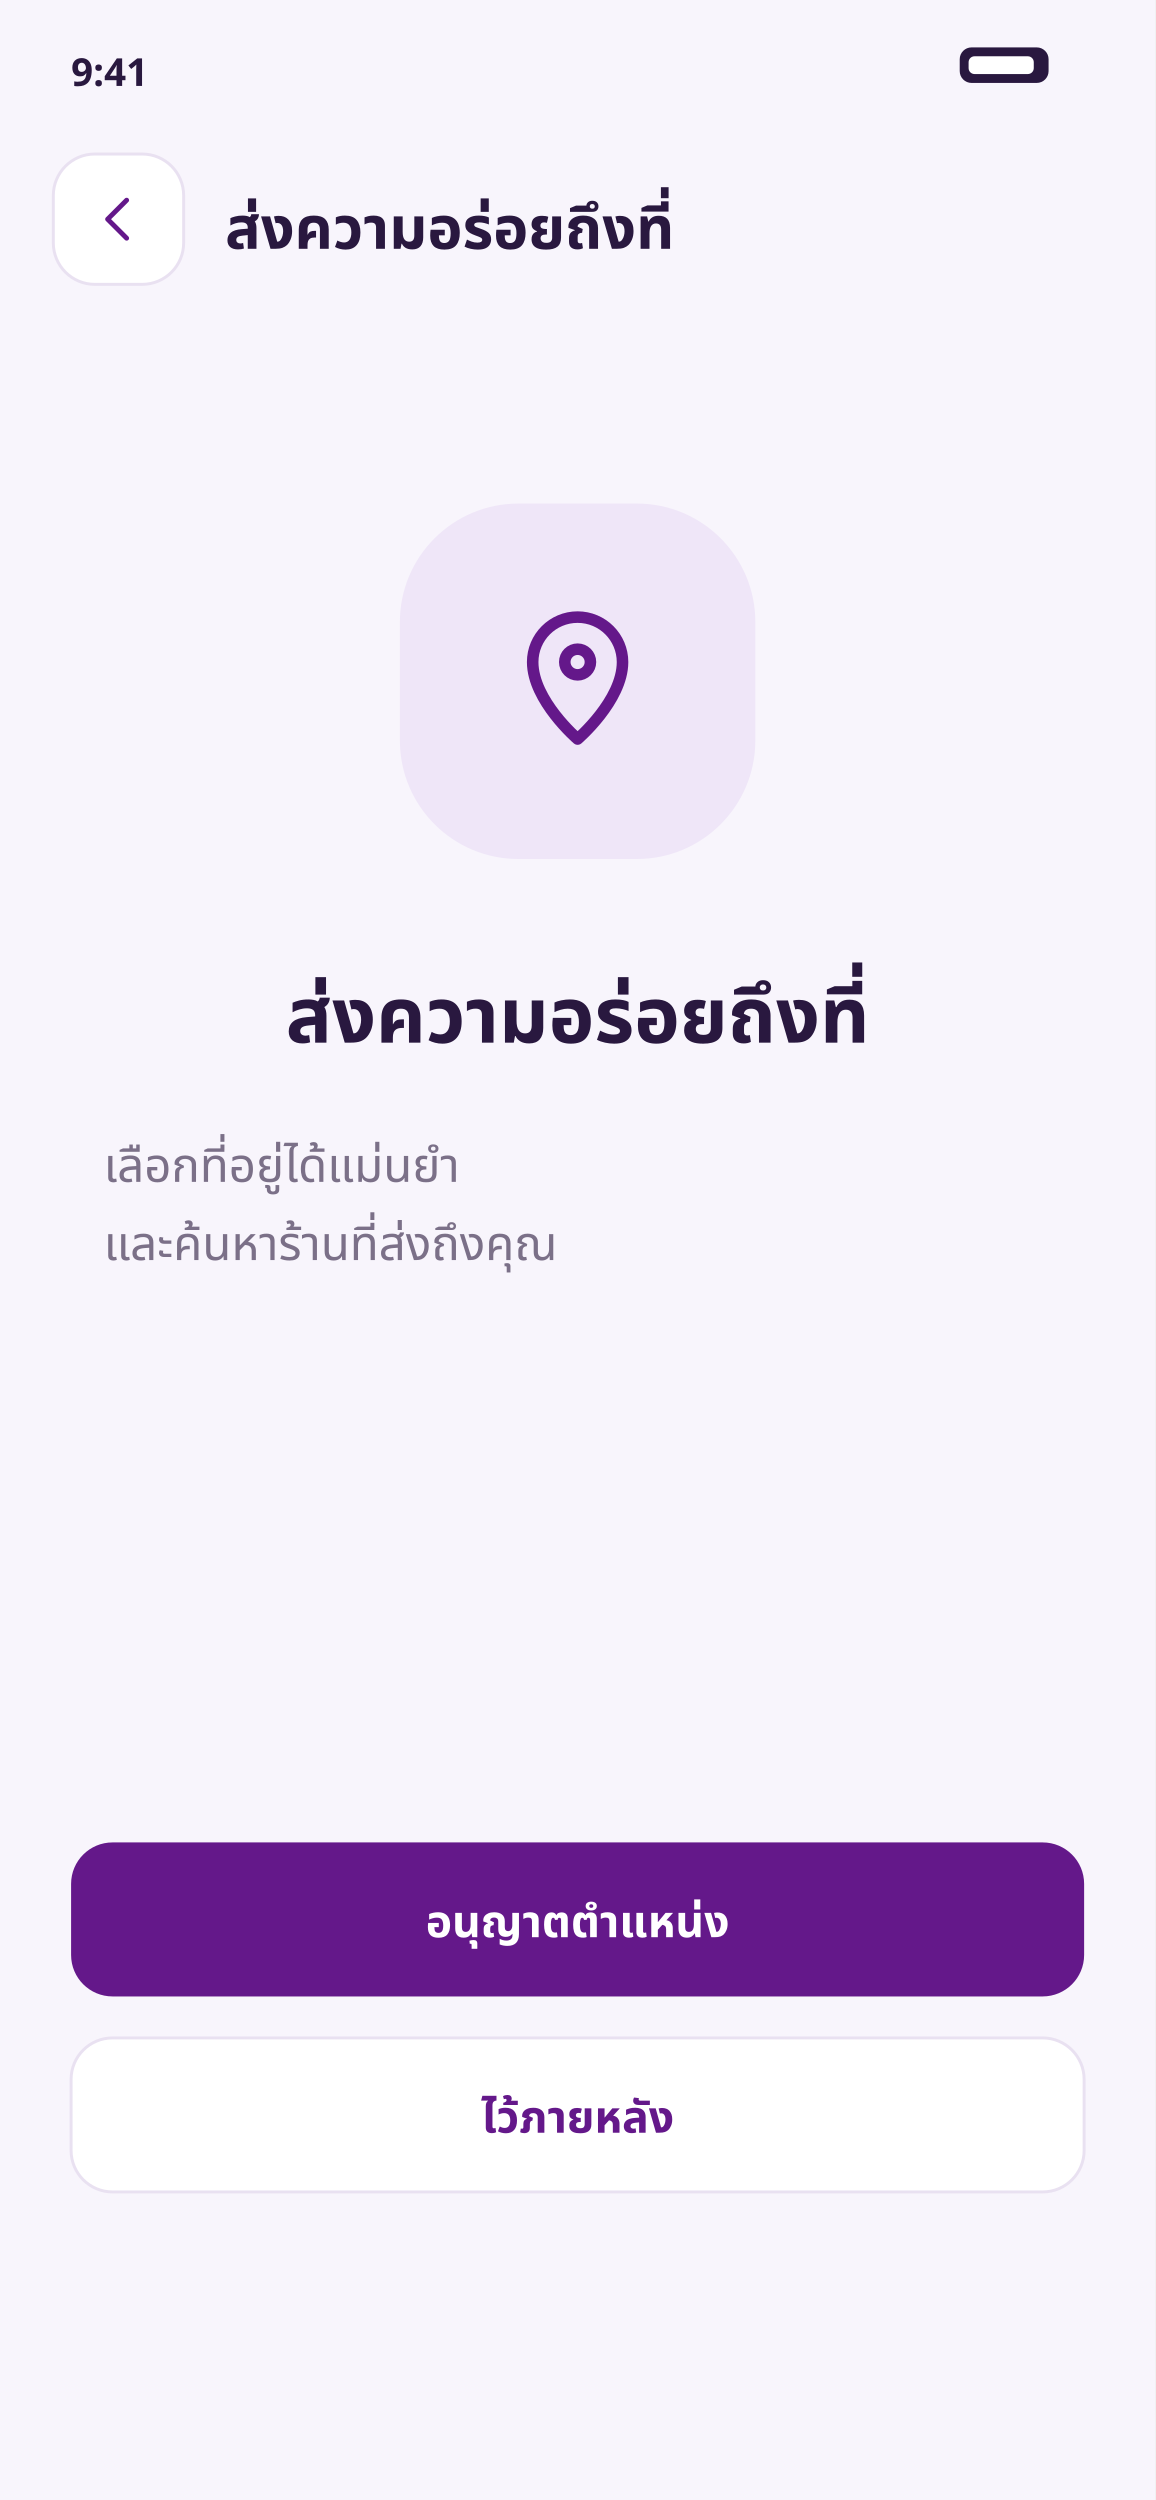
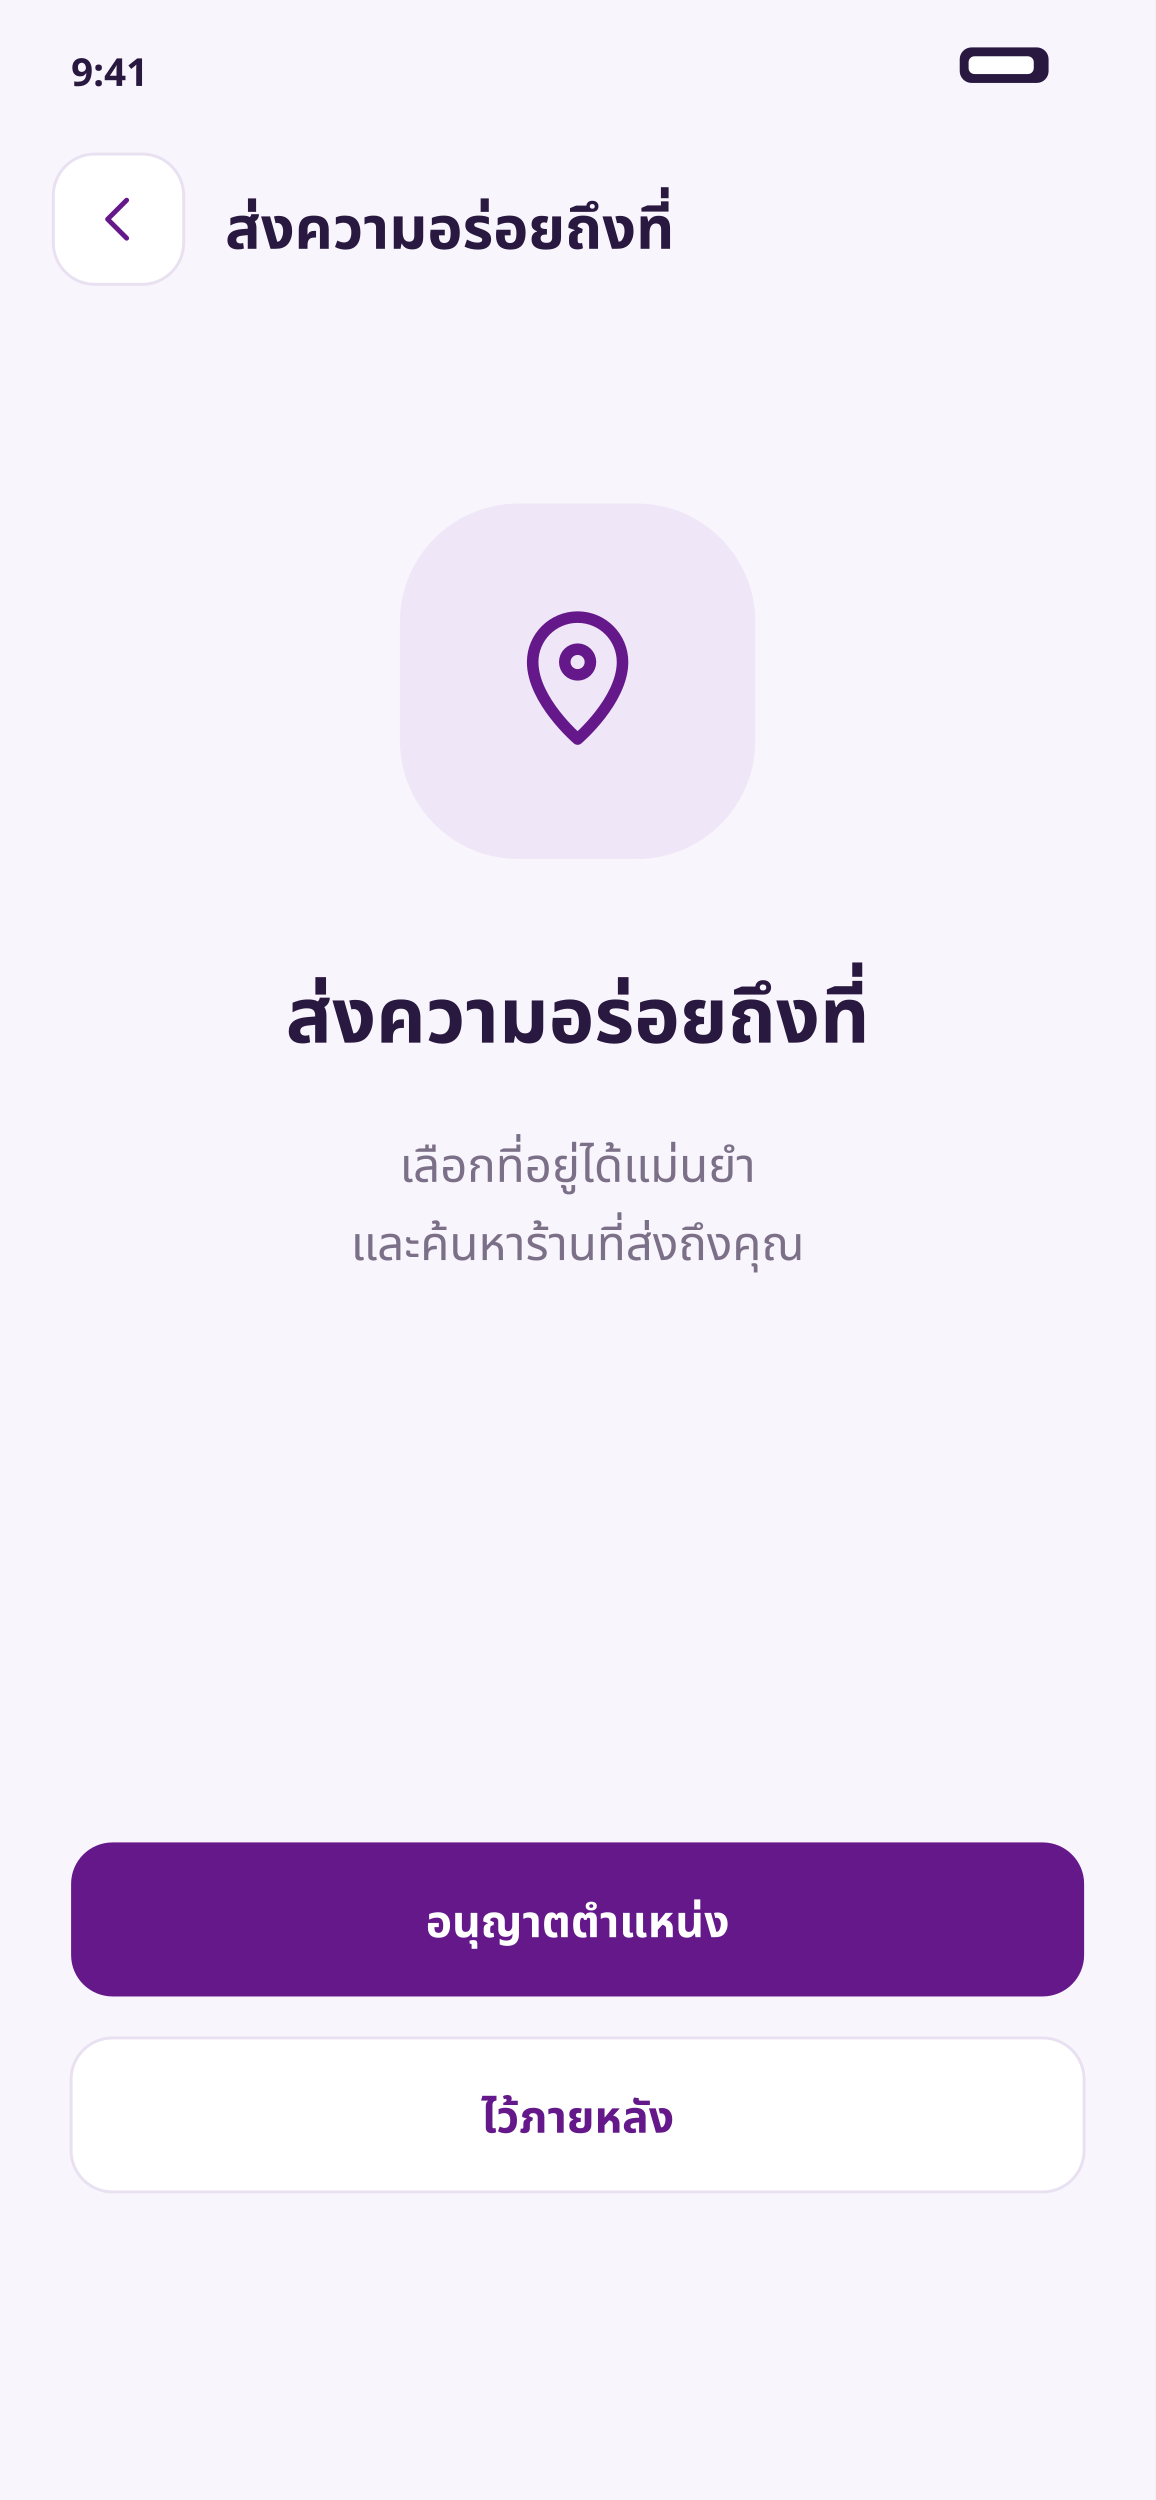
<svg xmlns="http://www.w3.org/2000/svg" width="390" height="844" viewBox="0 0 390 844">
  <rect x="0" y="0" width="390" height="844" rx="0" fill="#F8F5FC" />
  <text x="24" y="29" font-family="Noto Sans Thai" font-size="13" font-weight="600" fill="#29183F" text-anchor="start">9:41</text>
  <rect x="324" y="16" width="30" height="12" rx="4" fill="#29183F" />
  <rect x="327" y="19" width="22" height="6" rx="2" fill="#FFFFFF" />
  <g id="back">
    <rect x="18" y="52" width="44" height="44" rx="14" fill="#FFFFFF" stroke="#E9E1F1" stroke-width="1" />
    <text x="40.0" y="80.0" font-family="Noto Sans Thai" font-size="15" font-weight="600" fill="#64188A" text-anchor="middle" />
  </g>
  <g transform="translate(29 63) scale(0.9166667)">
    <path d="M15 5 8 12l7 7" fill="none" stroke="#64188A" stroke-width="1.8" stroke-linecap="round" stroke-linejoin="round" />
  </g>
  <text x="76" y="84" font-family="Noto Sans Thai" font-size="20" font-weight="600" fill="#29183F" text-anchor="start">ส่งความอร่อยถึงที่</text>
  <rect x="135" y="170" width="120" height="120" rx="40" fill="#EFE6F8" />
  <g transform="translate(169 204) scale(2.166667)">
    <path d="M19 9c0 6-7 12-7 12S5 15 5 9a7 7 0 0 1 14 0z M14 9a2 2 0 1 1-4 0 2 2 0 0 1 4 0" fill="none" stroke="#64188A" stroke-width="1.8" stroke-linecap="round" stroke-linejoin="round" />
  </g>
  <text x="195" y="352" font-family="Noto Sans Thai" font-size="26" font-weight="600" fill="#29183F" text-anchor="middle">ส่งความอร่อยถึงที่</text>
-   <text x="35" y="399.0" font-family="Noto Sans Thai" font-size="16" font-weight="400" fill="#7B7088" text-anchor="start">เลือกที่อยู่ได้แม่นยำ</text>
-   <text x="35" y="425.4" font-family="Noto Sans Thai" font-size="16" font-weight="400" fill="#7B7088" text-anchor="start">และค้นหาร้านที่ส่งถึงคุณ</text>
+   <text x="195" y="399.0" font-family="Noto Sans Thai" font-size="16" font-weight="400" fill="#7B7088" text-anchor="middle">เลือกที่อยู่ได้แม่นยำ</text>
+   <text x="195" y="425.4" font-family="Noto Sans Thai" font-size="16" font-weight="400" fill="#7B7088" text-anchor="middle">และค้นหาร้านที่ส่งถึงคุณ</text>
  <g id="button-1-15">
    <rect x="24" y="622" width="342" height="52" rx="14" fill="#64188A" />
    <text x="195.0" y="654.0" font-family="Noto Sans Thai" font-size="15" font-weight="600" fill="#FFFFFF" text-anchor="middle">อนุญาตตำแหน่ง</text>
  </g>
  <g id="button-2-19">
    <rect x="24" y="688" width="342" height="52" rx="14" fill="#FFFFFF" stroke="#E9E1F1" stroke-width="1" />
    <text x="195.0" y="720.0" font-family="Noto Sans Thai" font-size="15" font-weight="600" fill="#64188A" text-anchor="middle">ไว้ภายหลัง</text>
  </g>
</svg>
